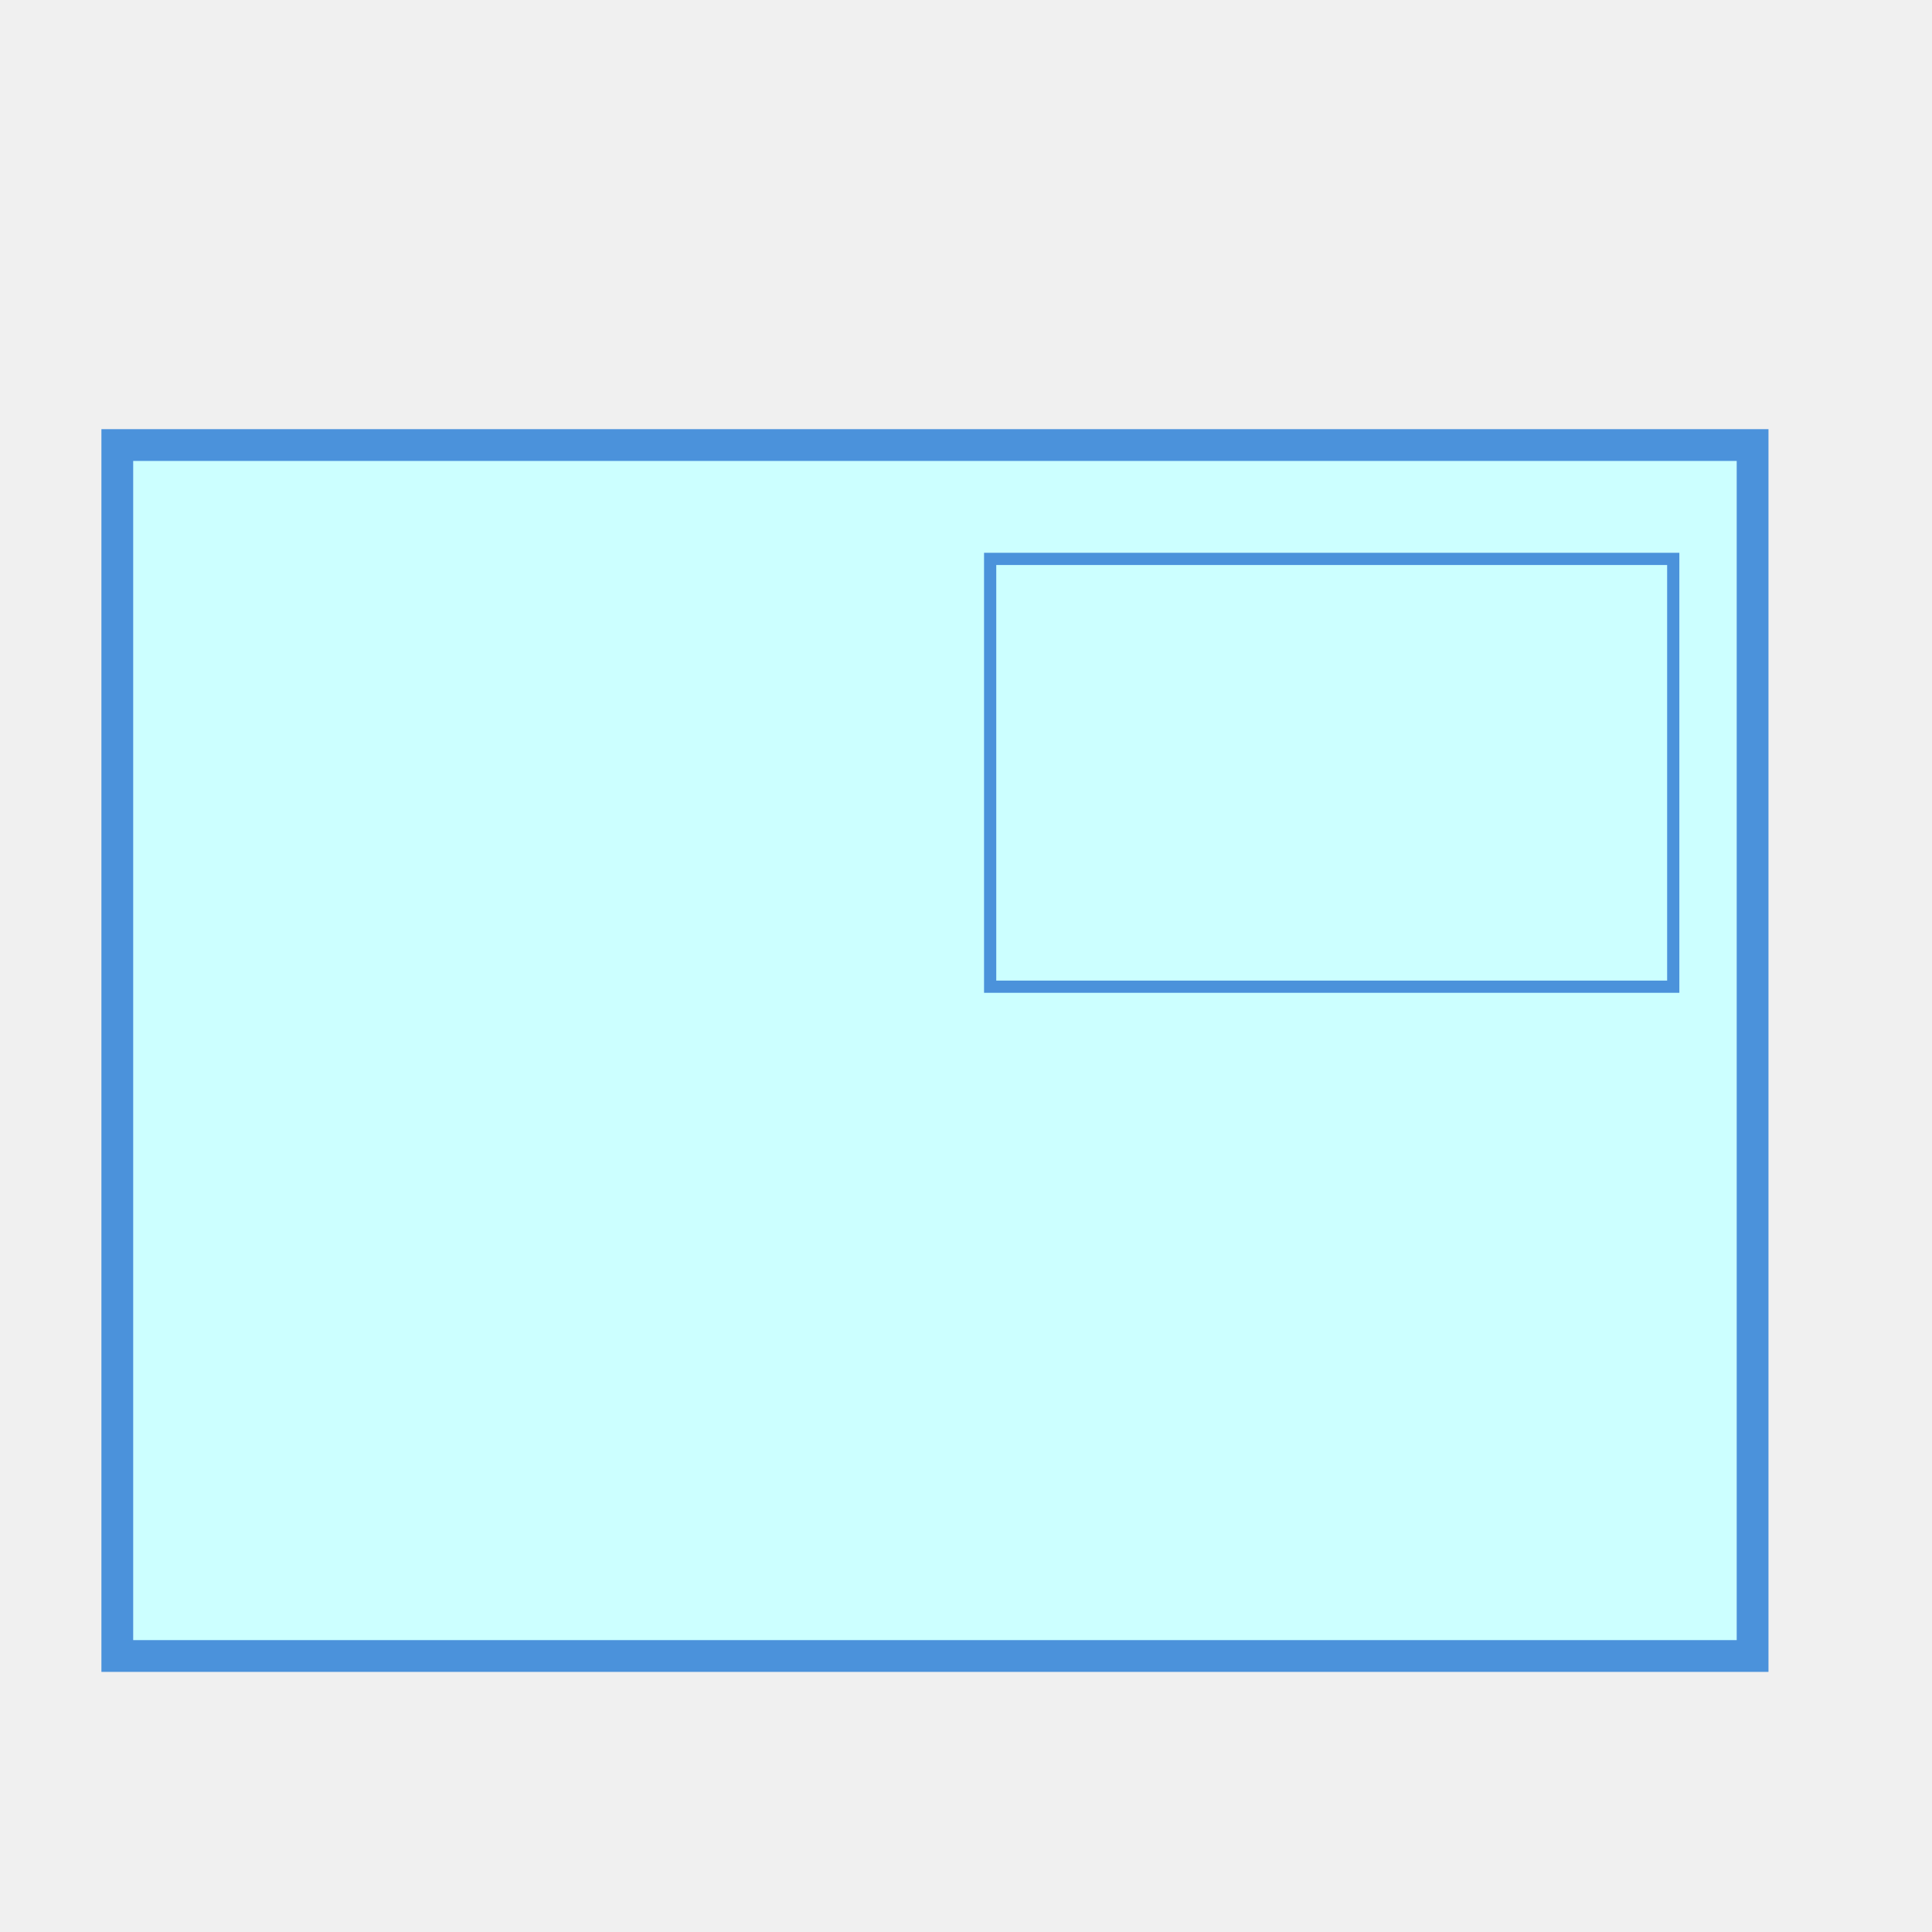
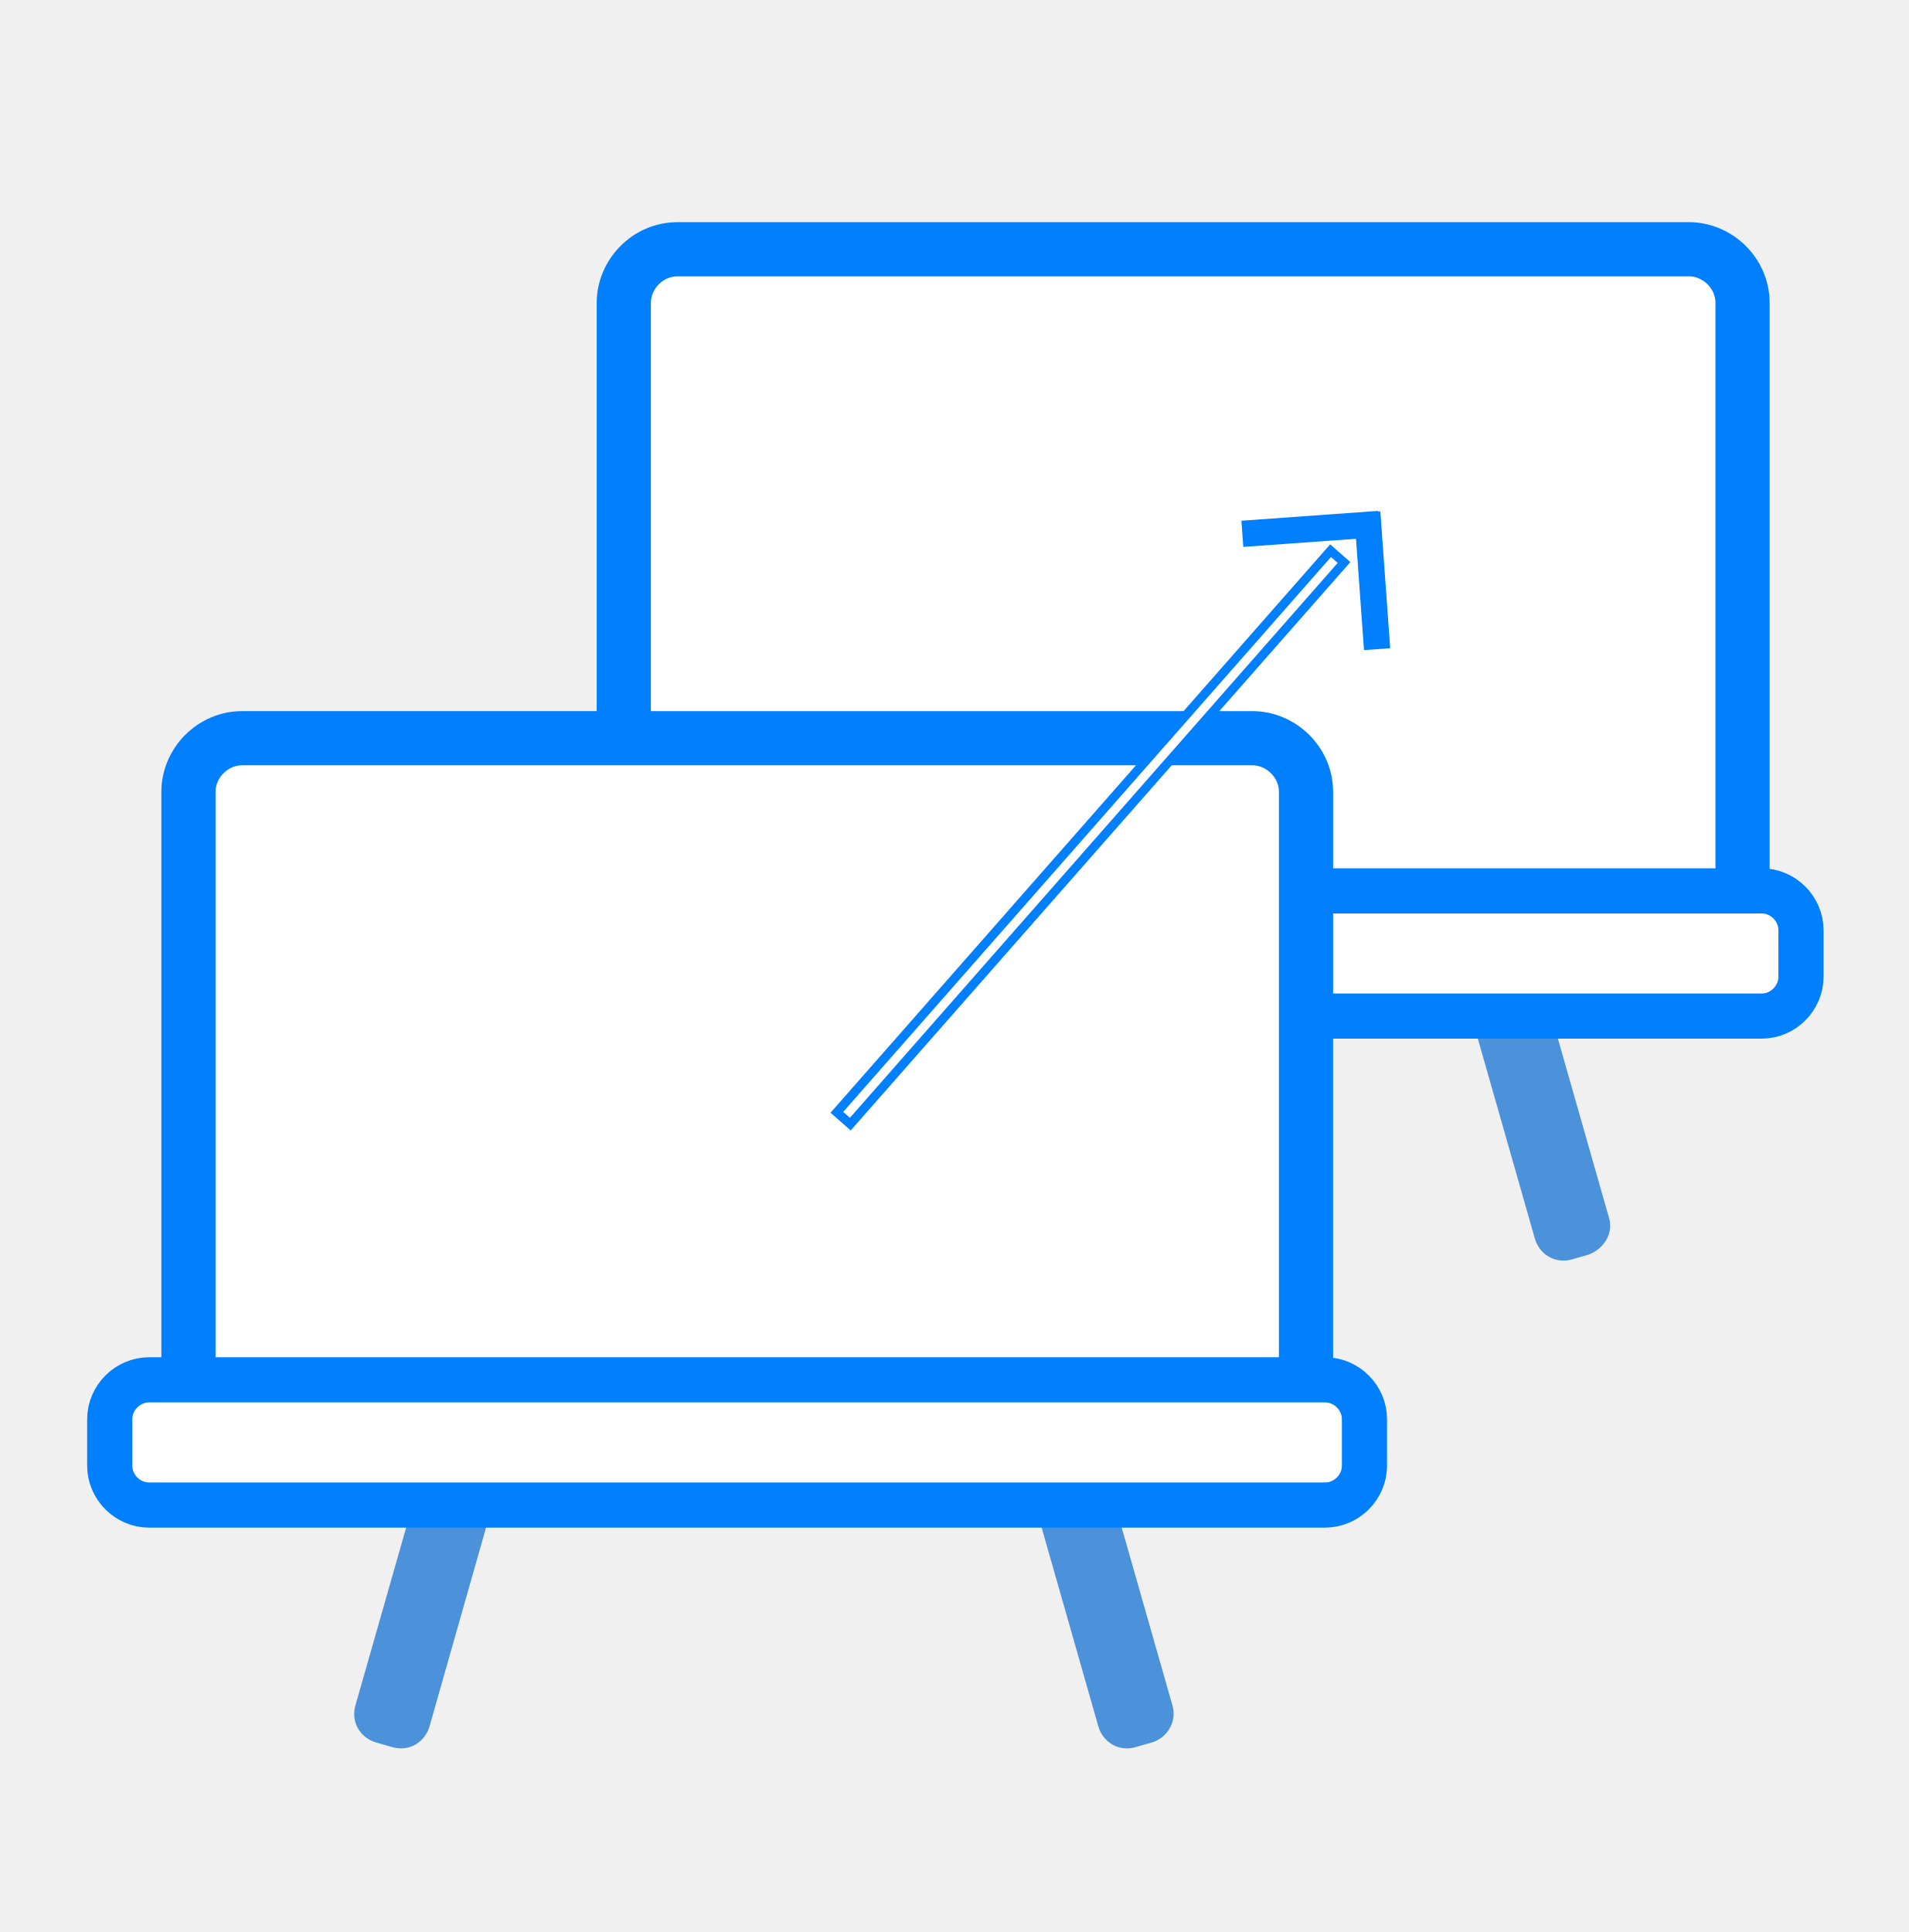
- <svg xmlns="http://www.w3.org/2000/svg" version="1.1" id="Layer_1" x="0px" y="0px" viewBox="0 0 56 56" style="enable-background:new 0 0 56 56;" xml:space="preserve">
+ <svg xmlns="http://www.w3.org/2000/svg" version="1.1" id="Layer_1" x="0px" y="0px" viewBox="0 0 160 162" style="enable-background:new 0 0 160 162;" xml:space="preserve">
  <style type="text/css">
- 	.st0{fill:#CCFFFF;stroke:#4B92DB;stroke-width:0.921;stroke-miterlimit:10;}
- 	.st1{display:none;}
- 	.st2{display:inline;}
- 	.st3{fill:none;stroke:#000000;stroke-width:5;stroke-miterlimit:10;}
- 	.st4{fill:none;stroke:#000000;stroke-miterlimit:10;}
- 	.st5{fill:#FFFFFF;stroke:#4B92DB;stroke-miterlimit:10;}
- 	.st6{fill:#00D5F4;stroke:#4B92DB;stroke-miterlimit:10;}
- 	.st7{fill:#00D5F4;}
- 	.st8{fill:none;stroke:#4B92DB;stroke-miterlimit:10;}
- 	.st9{fill:#CCFFFF;stroke:#4B92DB;stroke-width:0.354;stroke-miterlimit:10;}
+ 	.st0{fill:#4B92DB;}
+ 	.st1{fill:#FFFFFF;stroke:#007FFF;stroke-width:4.542;stroke-miterlimit:10;}
+ 	.st2{fill:#FFFFFF;stroke:#007FFF;stroke-width:3.785;stroke-miterlimit:10;}
+ 	.st3{fill:#FFFFFF;stroke:#007FFF;stroke-width:0.75;stroke-miterlimit:10;}
+ 	.st4{fill:#007FFF;stroke:#007FFF;stroke-width:0.5;stroke-miterlimit:10;}
</style>
-   <rect x="3.4" y="12.9" class="st0" width="47.4" height="35.1" />
-   <g id="Layer_1_1_" class="st1">
-     <g class="st2">
-       <path pointer-events="none" class="st3" d="M2.5,52.5l50-50" />
+   <g>
+     <g>
+       <path class="st0" d="M134.9,102.1l-9.1-31.9c-0.4-1.3-1.7-2.1-3.1-1.7l-1.4,0.4c-1.3,0.4-2.1,1.7-1.7,3.1l9.1,31.9    c0.4,1.3,1.7,2.1,3.1,1.7l1.4-0.4C134.5,104.7,135.3,103.4,134.9,102.1z" />
+       <path class="st0" d="M81.7,71.9l-9.1,31.9c-0.4,1.3-1.7,2.1-3.1,1.7l-1.4-0.4c-1.3-0.4-2.1-1.7-1.7-3.1l9.1-31.9    c0.4-1.3,1.7-2.1,3.1-1.7l1.4,0.4C81.3,69.1,82.1,70.5,81.7,71.9z" />
    </g>
+     <path class="st1" d="M141.6,83.2H56.8c-2.4,0-4.5-2-4.5-4.5V25.4c0-2.4,2-4.5,4.5-4.5h84.8c2.4,0,4.5,2,4.5,4.5v53.4   C146,81.2,144.1,83.2,141.6,83.2z" />
+     <path class="st2" d="M147.7,85.2H49.1c-1.8,0-3.3-1.5-3.3-3.3V78c0-1.8,1.5-3.3,3.3-3.3h98.6c1.8,0,3.3,1.5,3.3,3.3v3.9   C151,83.7,149.5,85.2,147.7,85.2z" />
  </g>
-   <path class="st4" d="M36.8,29.7" />
-   <path class="st5" d="M-9,51.9" />
-   <path class="st6" d="M3.4,40.3" />
-   <path class="st7" d="M40.7,16.7" />
-   <path class="st7" d="M51.8,41.7" />
-   <path class="st7" d="M3.6,32.6" />
-   <path class="st7" d="M52.3,41.7" />
-   <path class="st8" d="M31.8,45.3" />
-   <path class="st8" d="M14.1,30.3" />
-   <rect x="28.7" y="16.2" class="st9" width="19.8" height="12.4" />
+   <g>
+     <g>
+       <path class="st0" d="M98.3,143l-9.1-31.9c-0.4-1.3-1.7-2.1-3.1-1.7l-1.4,0.4c-1.3,0.4-2.1,1.7-1.7,3.1l9.1,31.9    c0.4,1.3,1.7,2.1,3.1,1.7l1.4-0.4C97.9,145.7,98.7,144.3,98.3,143z" />
+       <path class="st0" d="M45.1,112.8l-9.1,32c-0.4,1.3-1.7,2.1-3.1,1.7l-1.4-0.4c-1.3-0.4-2.1-1.7-1.7-3.1l9.1-31.9    c0.4-1.3,1.7-2.1,3.1-1.7l1.4,0.4C44.7,110.1,45.5,111.5,45.1,112.8z" />
+     </g>
+     <path class="st1" d="M105,124.2H20.3c-2.4,0-4.5-2-4.5-4.5V66.4c0-2.4,2-4.5,4.5-4.5H105c2.4,0,4.5,2,4.5,4.5v53.4   C109.4,122.2,107.5,124.2,105,124.2z" />
+     <path class="st2" d="M111.1,126.2H12.5c-1.8,0-3.3-1.5-3.3-3.3V119c0-1.8,1.5-3.3,3.3-3.3h98.6c1.8,0,3.3,1.5,3.3,3.3v3.9   C114.4,124.7,112.9,126.2,111.1,126.2z" />
+   </g>
+   <rect x="60.1" y="69.5" transform="matrix(0.6602 -0.7511 0.7511 0.6602 -21.714 92.5257)" class="st3" width="62.7" height="1.5" />
+   <rect x="104.4" y="43.5" transform="matrix(0.9974 -7.176073e-02 7.176073e-02 0.9974 -2.8993 8.0007)" class="st4" width="11" height="1.7" />
+   <rect x="114.2" y="43.2" transform="matrix(0.9974 -7.176073e-02 7.176073e-02 0.9974 -3.1994 8.38)" class="st4" width="1.7" height="11" />
</svg>
